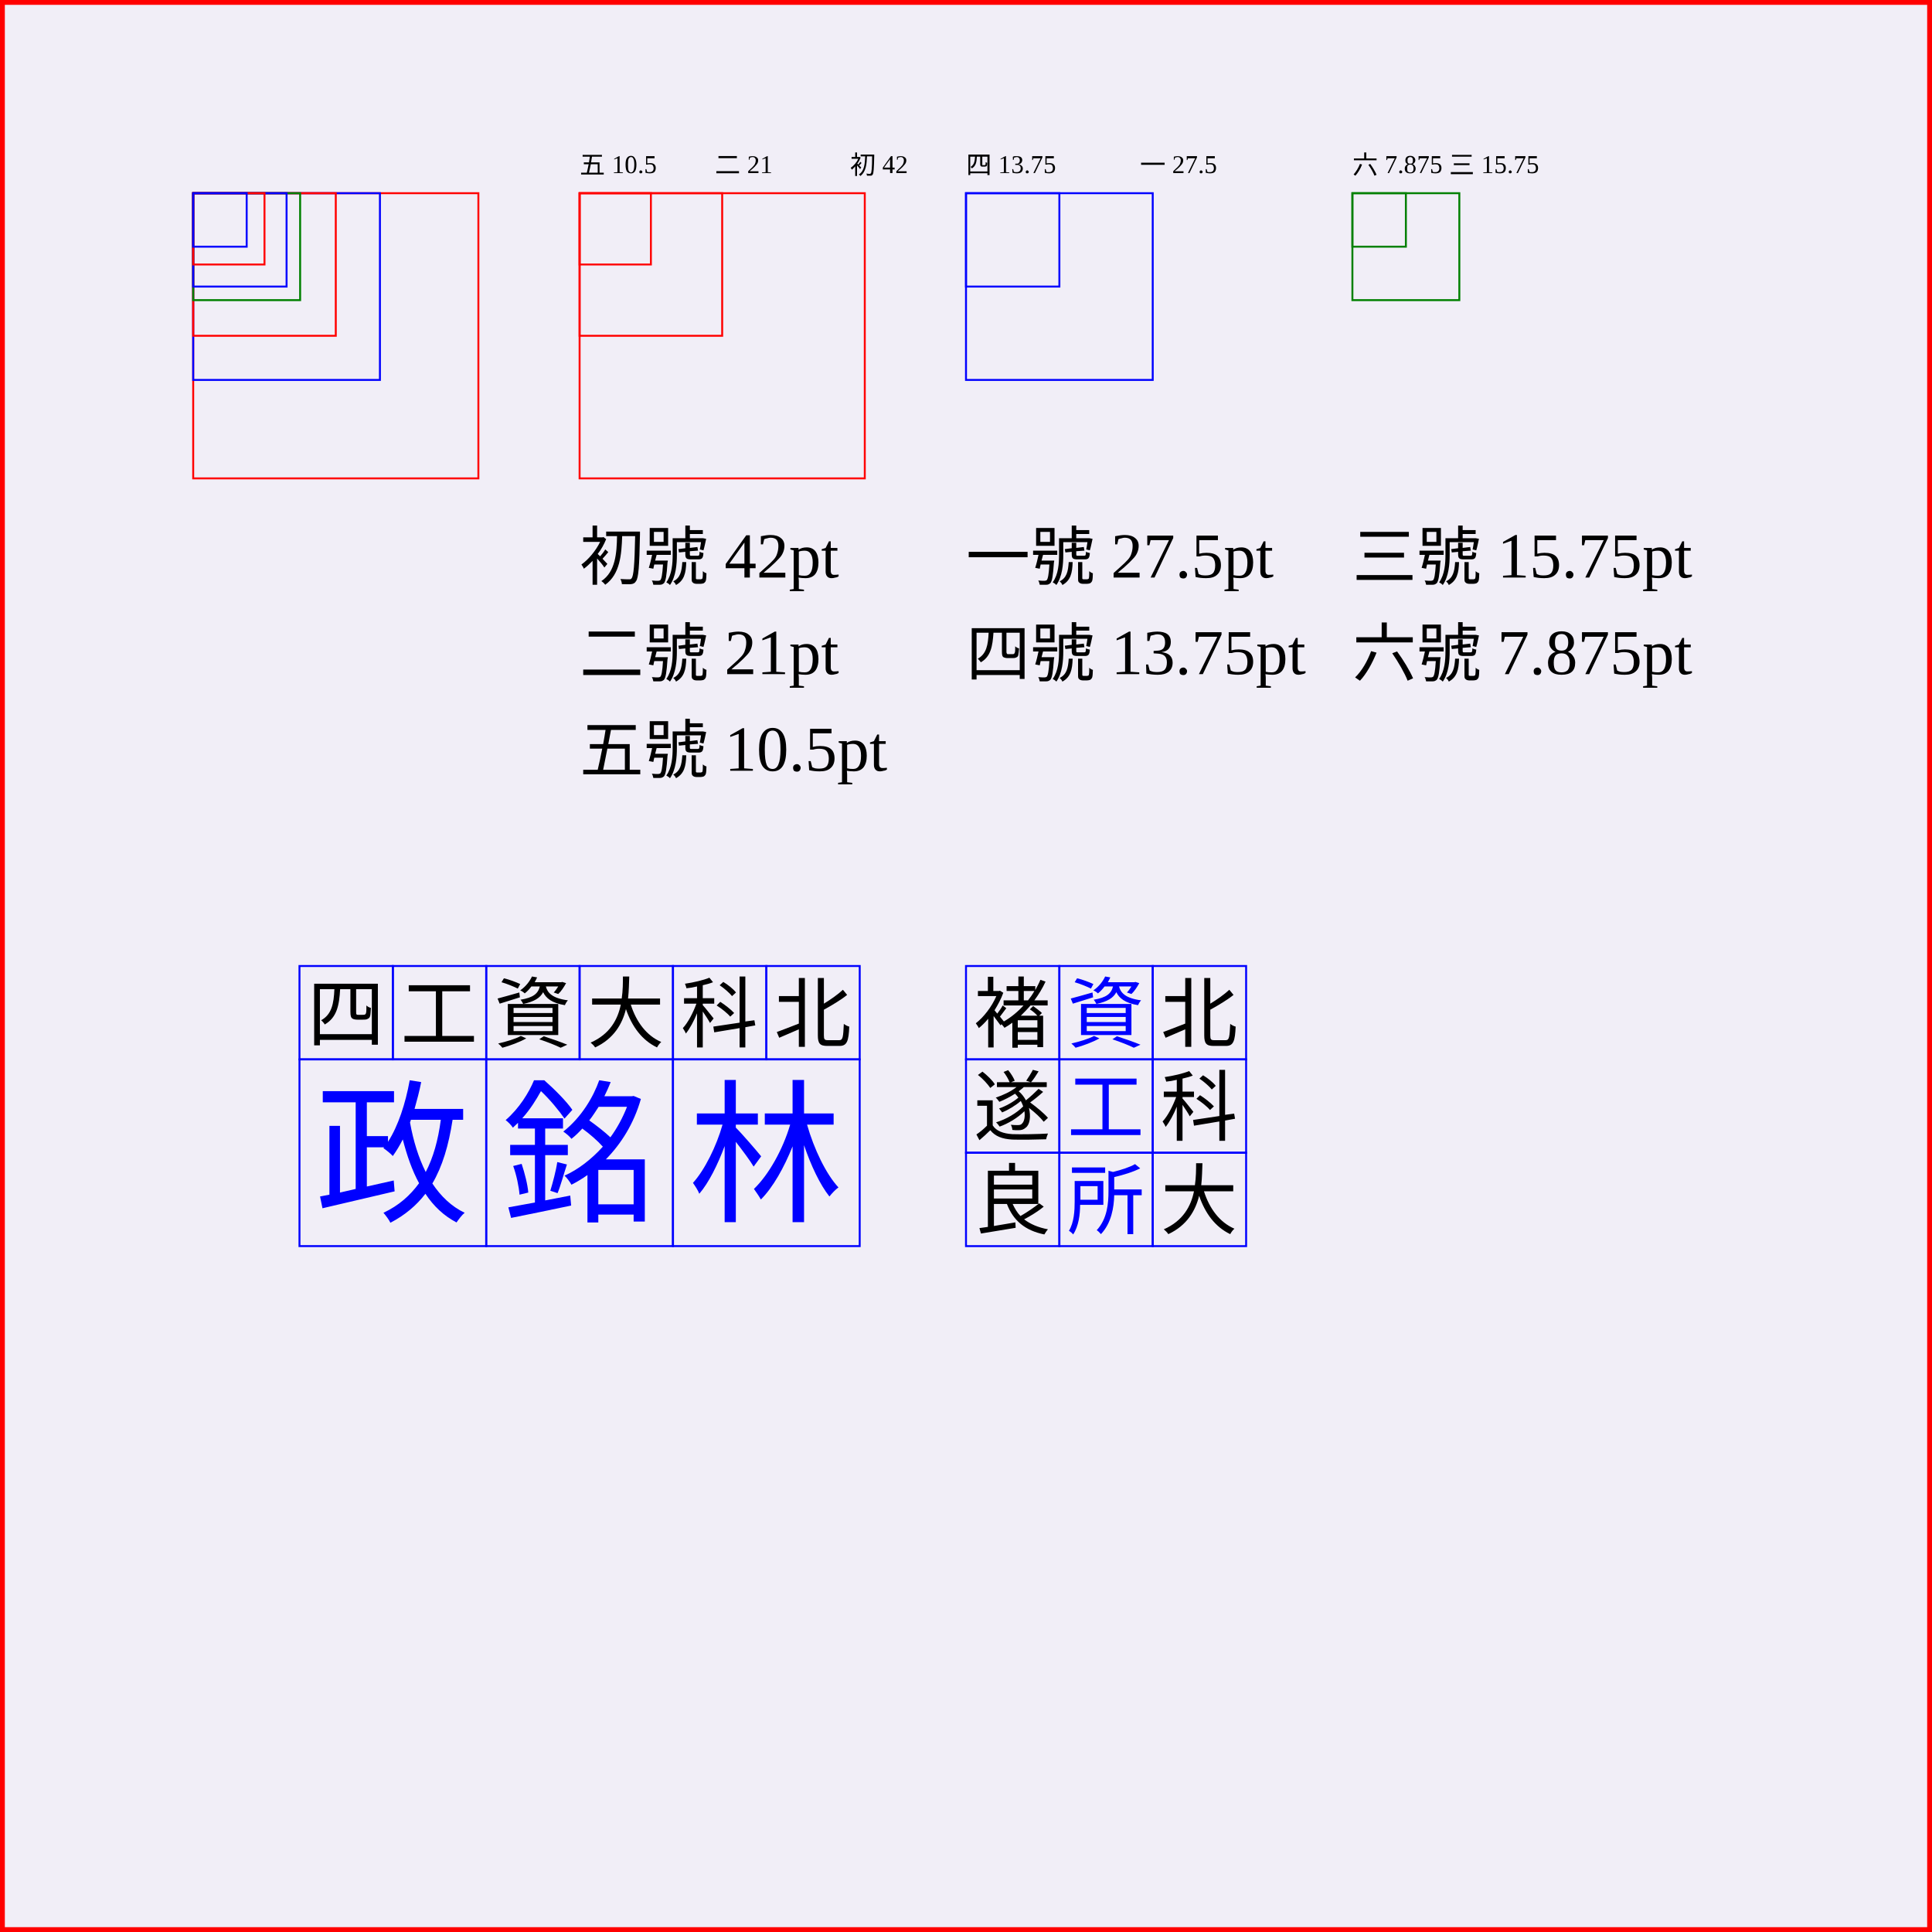
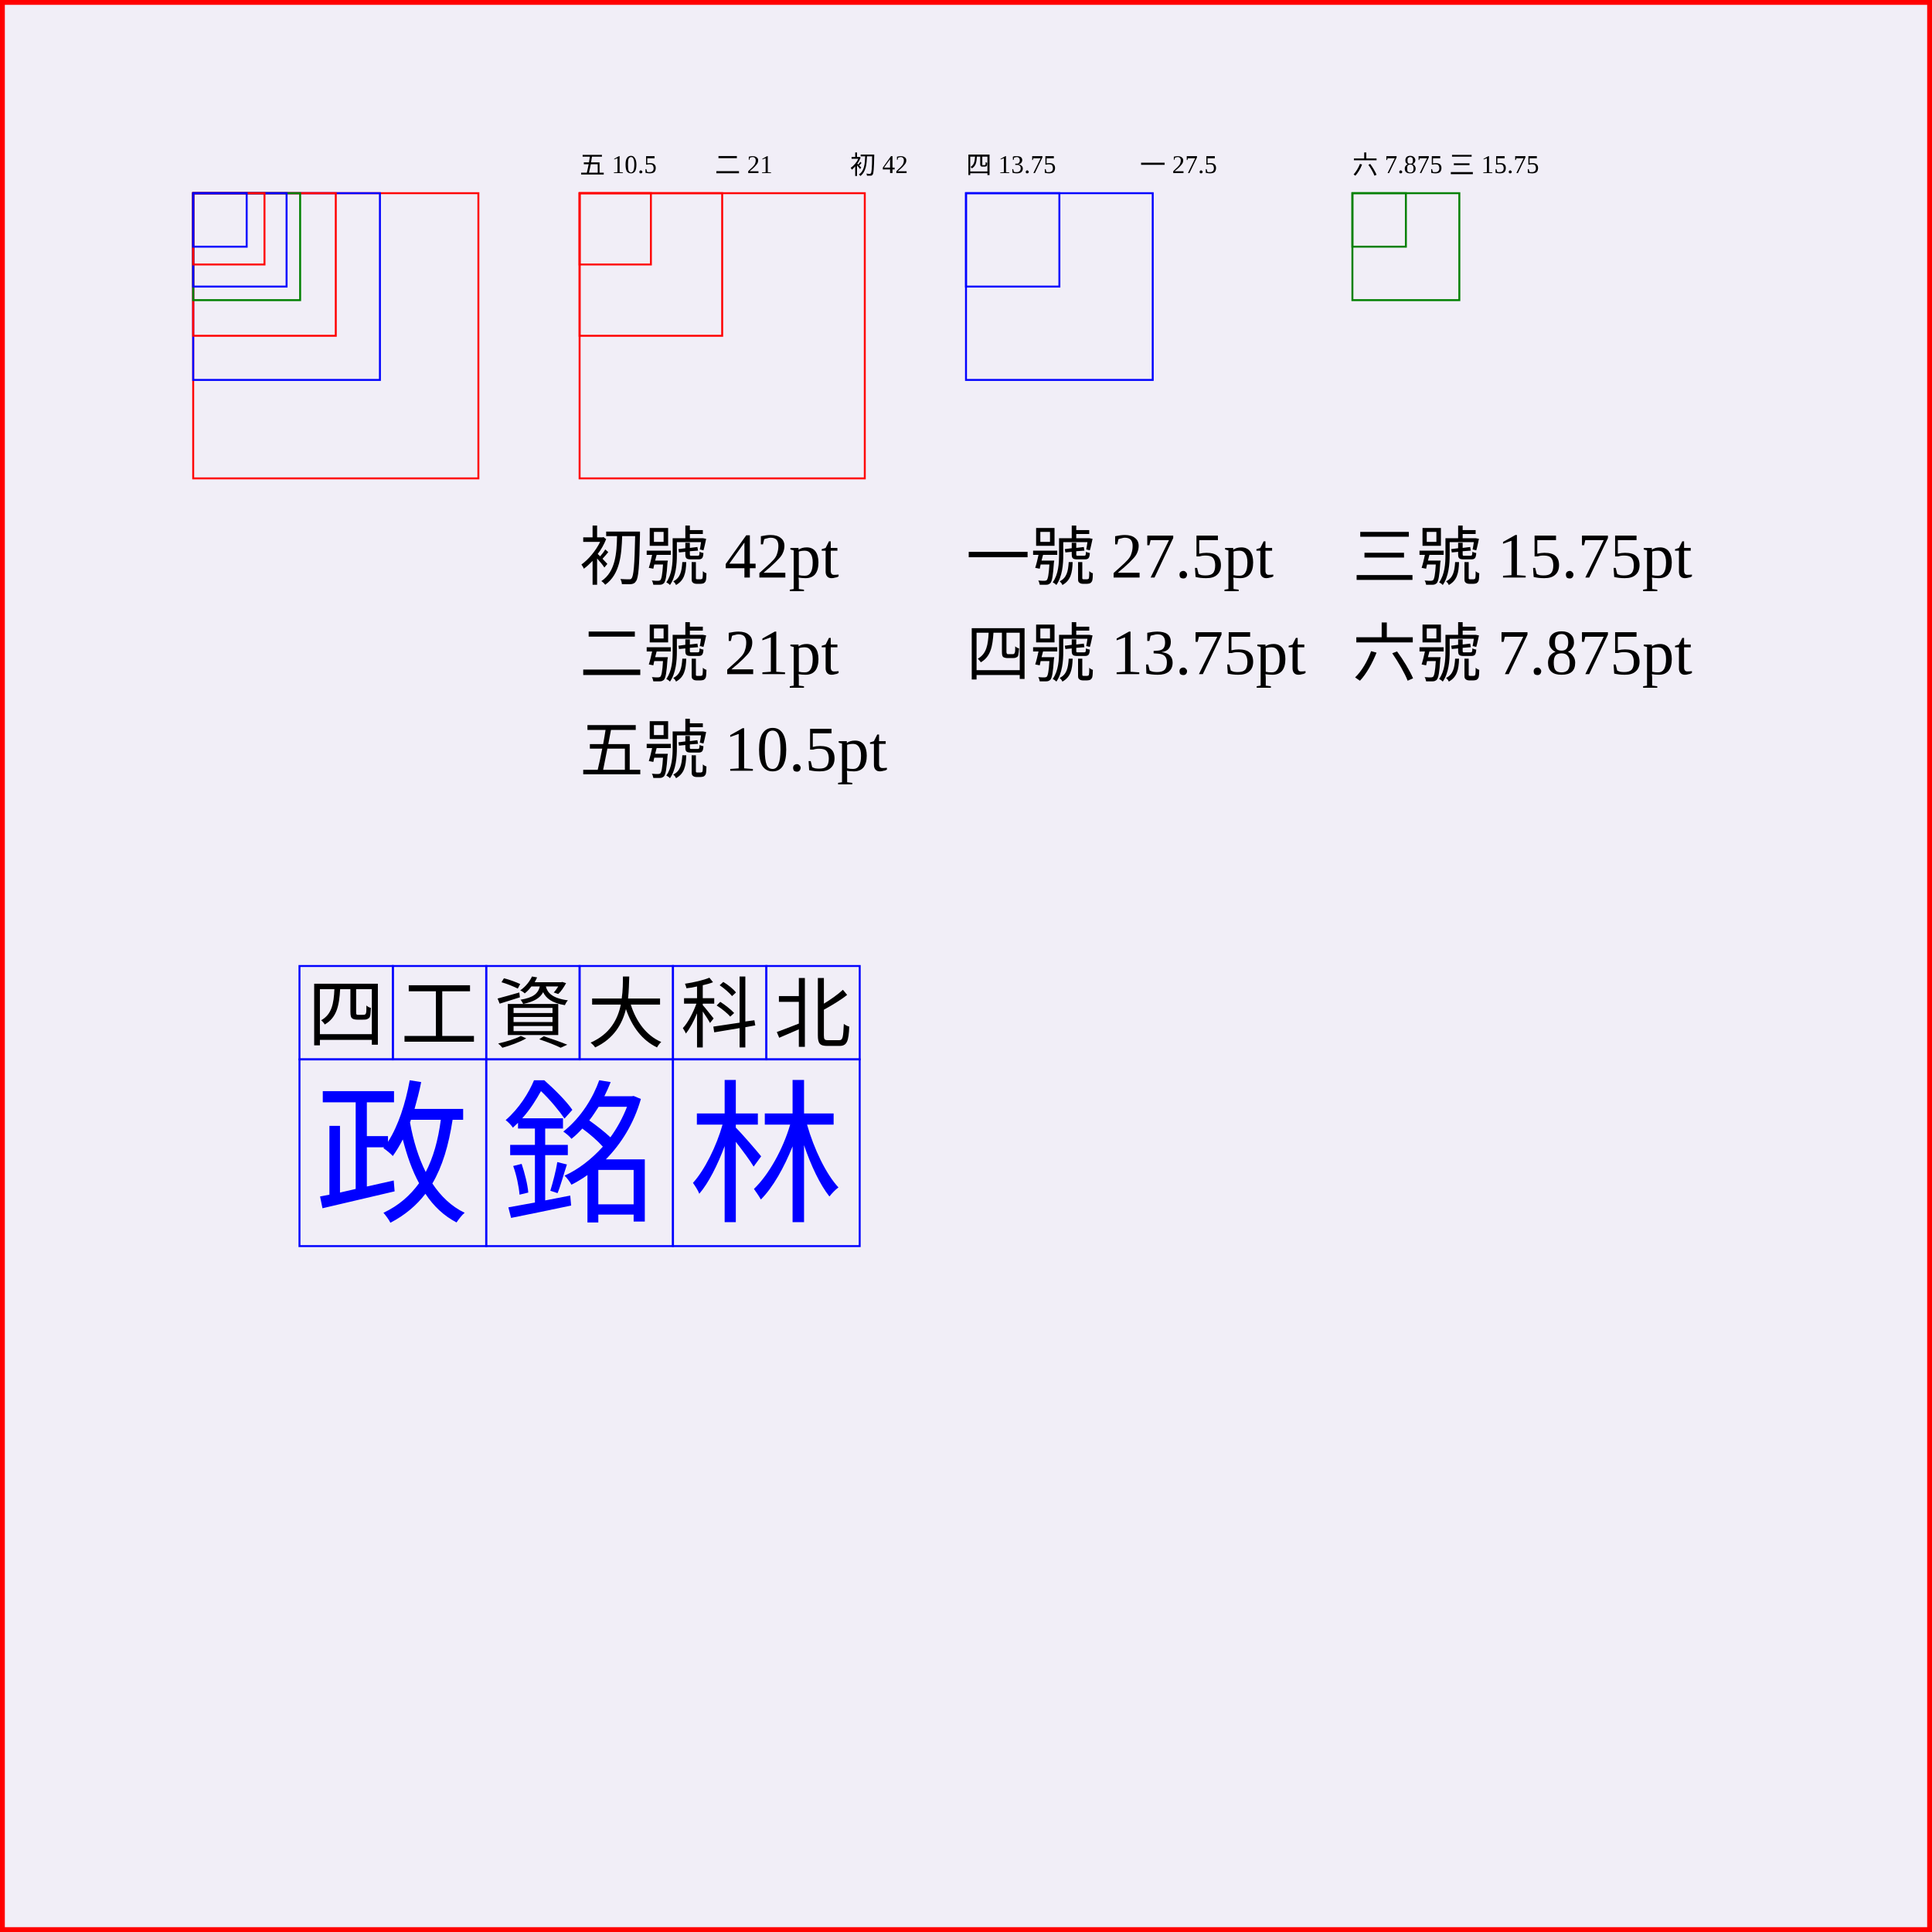
<svg xmlns="http://www.w3.org/2000/svg" version="1.1" width="100mm" height="100mm" viewBox="0 0 100 100">
  <rect x="0" y="0" width="100" height="100" stroke="red" stroke-width="0.5" fill="#F1EEF7" />
  <rect x="10" y="10" width="14.761" height="14.761" stroke="red" stroke-width="0.1" fill="none" />
  <rect x="10" y="10" width="9.665" height="9.665" stroke="blue" stroke-width="0.1" fill="none" />
  <rect x="10" y="10" width="7.38" height="7.38" stroke="red" stroke-width="0.1" fill="none" />
  <rect x="10" y="10" width="5.535" height="5.535" stroke="green" stroke-width="0.1" fill="none" />
  <rect x="10" y="10" width="4.833" height="4.833" stroke="blue" stroke-width="0.1" fill="none" />
  <rect x="10" y="10" width="3.69" height="3.69" stroke="red" stroke-width="0.1" fill="none" />
  <rect x="10" y="10" width="2.768" height="2.768" stroke="blue" stroke-width="0.1" fill="none" />
  <rect x="30" y="10" width="14.761" height="14.761" stroke="red" stroke-width="0.1" fill="none" />
  <text x="44" y="9" style="font-size:1pt;">初 42</text>
  <rect x="30" y="10" width="7.38" height="7.38" stroke="red" stroke-width="0.1" fill="none" />
  <text x="37" y="9" style="font-size:1pt;">二 21</text>
  <rect x="30" y="10" width="3.69" height="3.69" stroke="red" stroke-width="0.1" fill="none" />
  <text x="30" y="9" style="font-size:1pt;">五 10.5</text>
  <rect x="50" y="10" width="9.665" height="9.665" stroke="blue" stroke-width="0.1" fill="none" />
  <text x="59" y="9" style="font-size:1pt;">一 27.5</text>
  <rect x="50" y="10" width="4.833" height="4.833" stroke="blue" stroke-width="0.1" fill="none" />
  <text x="50" y="9" style="font-size:1pt;">四 13.75</text>
  <rect x="70" y="10" width="5.535" height="5.535" stroke="green" stroke-width="0.1" fill="none" />
  <text x="75" y="9" style="font-size:1pt;">三 15.75</text>
  <rect x="70" y="10" width="2.768" height="2.768" stroke="green" stroke-width="0.1" fill="none" />
  <text x="70" y="9" style="font-size:1pt;">六 7.875</text>
-   <rect x="50" y="50" width="4.833" height="4.833" stroke="blue" stroke-width="0.1" fill="none" />
-   <text x="50.4" y="53.9" style="font-size:3pt;">褚</text>
-   <rect x="50" y="54.833" width="4.833" height="4.833" stroke="blue" stroke-width="0.1" fill="none" />
-   <text x="50.4" y="58.733" style="font-size:3pt;">遂</text>
-   <rect x="50" y="59.666" width="4.833" height="4.833" stroke="blue" stroke-width="0.1" fill="none" />
-   <text x="50.4" y="63.566" style="font-size:3pt;">良</text>
-   <rect x="54.833" y="50" width="4.833" height="4.833" stroke="blue" stroke-width="0.1" fill="none" />
-   <text x="55.233" y="53.9" style="font-size:3pt;;" fill="blue">資</text>
-   <rect x="54.833" y="54.833" width="4.833" height="4.833" stroke="blue" stroke-width="0.1" fill="none" />
-   <text x="55.233" y="58.733" style="font-size:3pt;" fill="blue">工</text>
-   <rect x="54.833" y="59.666" width="4.833" height="4.833" stroke="blue" stroke-width="0.1" fill="none" />
-   <text x="55.233" y="63.566" style="font-size:3pt;" fill="blue">所</text>
-   <rect x="59.666" y="50" width="4.833" height="4.833" stroke="blue" stroke-width="0.1" fill="none" />
-   <text x="60.066" y="53.9" style="font-size:3pt;">北</text>
-   <rect x="59.666" y="54.833" width="4.833" height="4.833" stroke="blue" stroke-width="0.1" fill="none" />
-   <text x="60.066" y="58.733" style="font-size:3pt;">科</text>
-   <rect x="59.666" y="59.666" width="4.833" height="4.833" stroke="blue" stroke-width="0.1" fill="none" />
-   <text x="60.066" y="63.566" style="font-size:3pt;">大</text>
  <rect x="15.501" y="50" width="4.833" height="4.833" stroke="blue" stroke-width="0.1" fill="none" />
  <text x="15.901" y="53.9" style="font-size:3pt;">四</text>
  <rect x="15.501" y="54.833" width="9.665" height="9.665" stroke="blue" stroke-width="0.1" fill="none" />
  <text x="16.301" y="62.633" style="font-size:6pt;" fill="blue">政</text>
  <rect x="20.334" y="50" width="4.833" height="4.833" stroke="blue" stroke-width="0.1" fill="none" />
  <text x="20.734" y="53.9" style="font-size:3pt;">工</text>
  <rect x="25.167" y="50" width="4.833" height="4.833" stroke="blue" stroke-width="0.1" fill="none" />
  <text x="25.567" y="53.9" style="font-size:3pt;">資</text>
  <rect x="25.167" y="54.833" width="9.665" height="9.665" stroke="blue" stroke-width="0.1" fill="none" />
  <text x="25.967" y="62.633" style="font-size:6pt;" fill="blue">銘</text>
  <rect x="30" y="50" width="4.833" height="4.833" stroke="blue" stroke-width="0.1" fill="none" />
  <text x="30.4" y="53.9" style="font-size:3pt;">大</text>
  <rect x="34.833" y="50" width="4.833" height="4.833" stroke="blue" stroke-width="0.1" fill="none" />
  <text x="35.233" y="53.9" style="font-size:3pt;;">科</text>
  <rect x="34.833" y="54.833" width="9.665" height="9.665" stroke="blue" stroke-width="0.1" fill="none" />
  <text x="35.633" y="62.633" style="font-size:6pt;" fill="blue">林</text>
  <rect x="39.666" y="50" width="4.833" height="4.833" stroke="blue" stroke-width="0.1" fill="none" />
  <text x="40.066" y="53.9" style="font-size:3pt;">北</text>
  <text x="30" y="30" style="font-size:2.5pt;">初號 42pt</text>
  <text x="30" y="35" style="font-size:2.5pt;">二號 21pt</text>
  <text x="30" y="40" style="font-size:2.5pt;">五號 10.5pt</text>
  <text x="50" y="30" style="font-size:2.5pt;">一號 27.5pt</text>
  <text x="50" y="35" style="font-size:2.5pt;">四號 13.75pt</text>
  <text x="70" y="30" style="font-size:2.5pt;">三號 15.75pt</text>
  <text x="70" y="35" style="font-size:2.5pt;">六號 7.875pt</text>
</svg>
